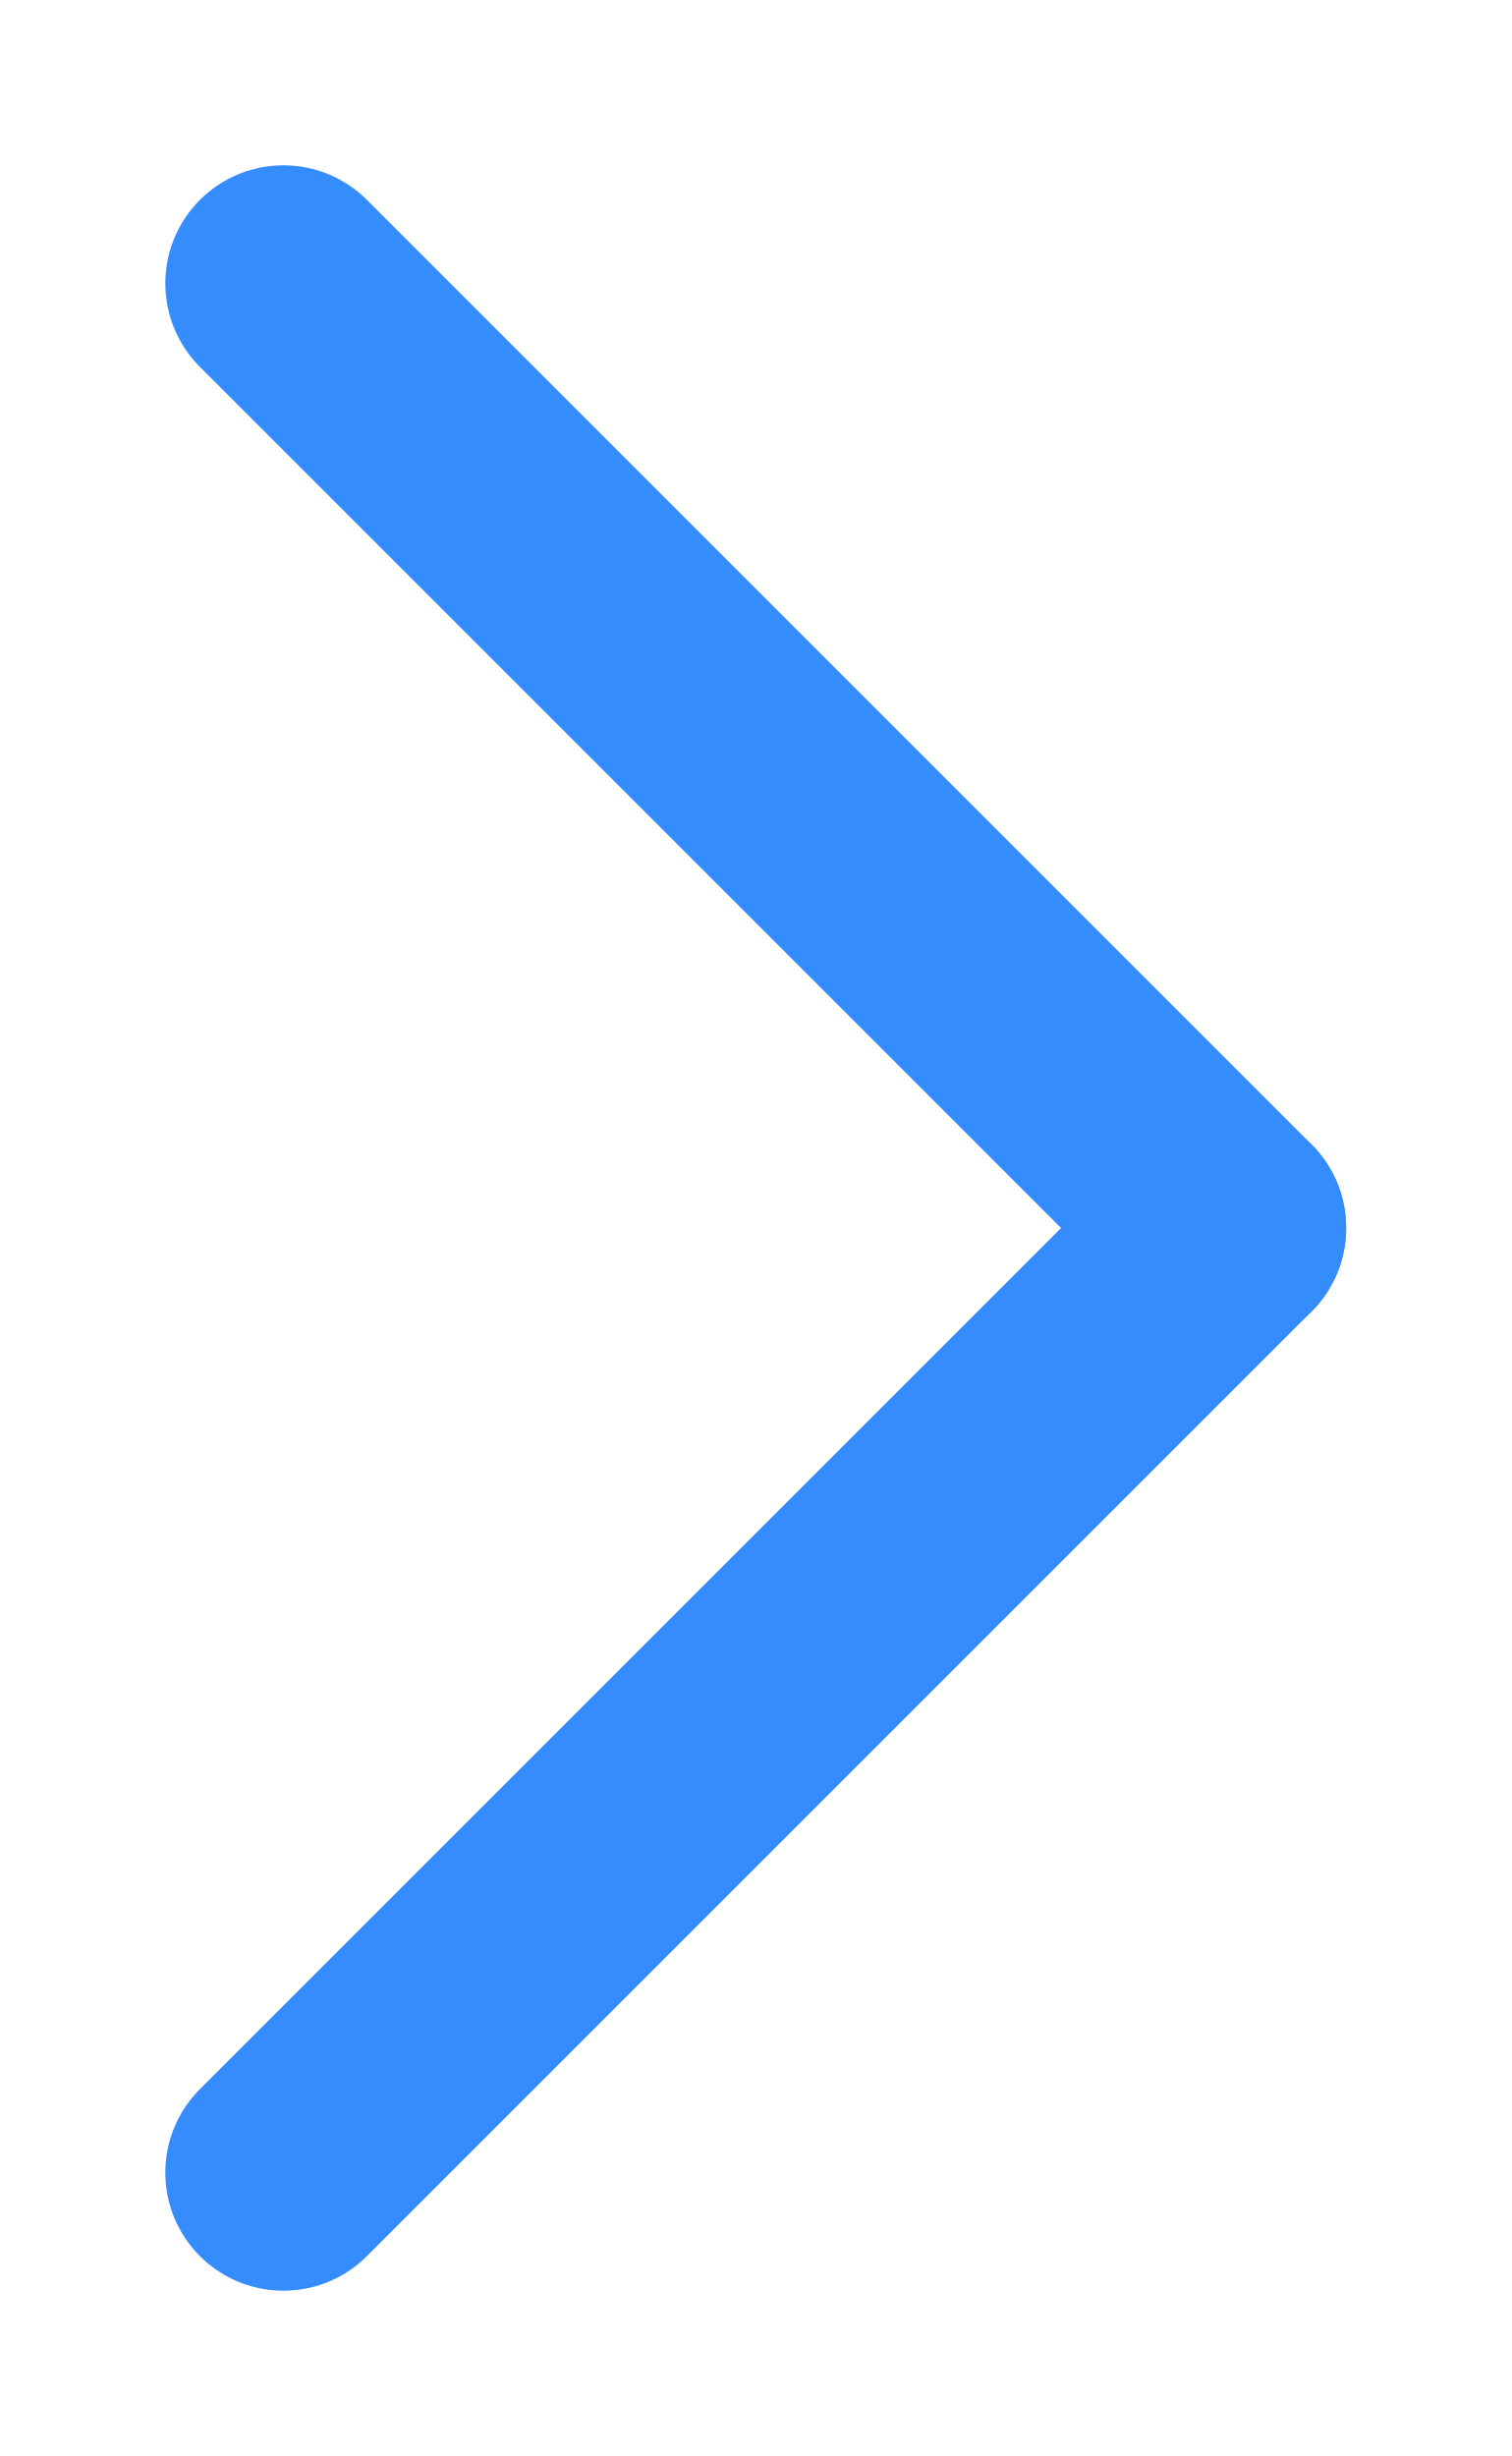
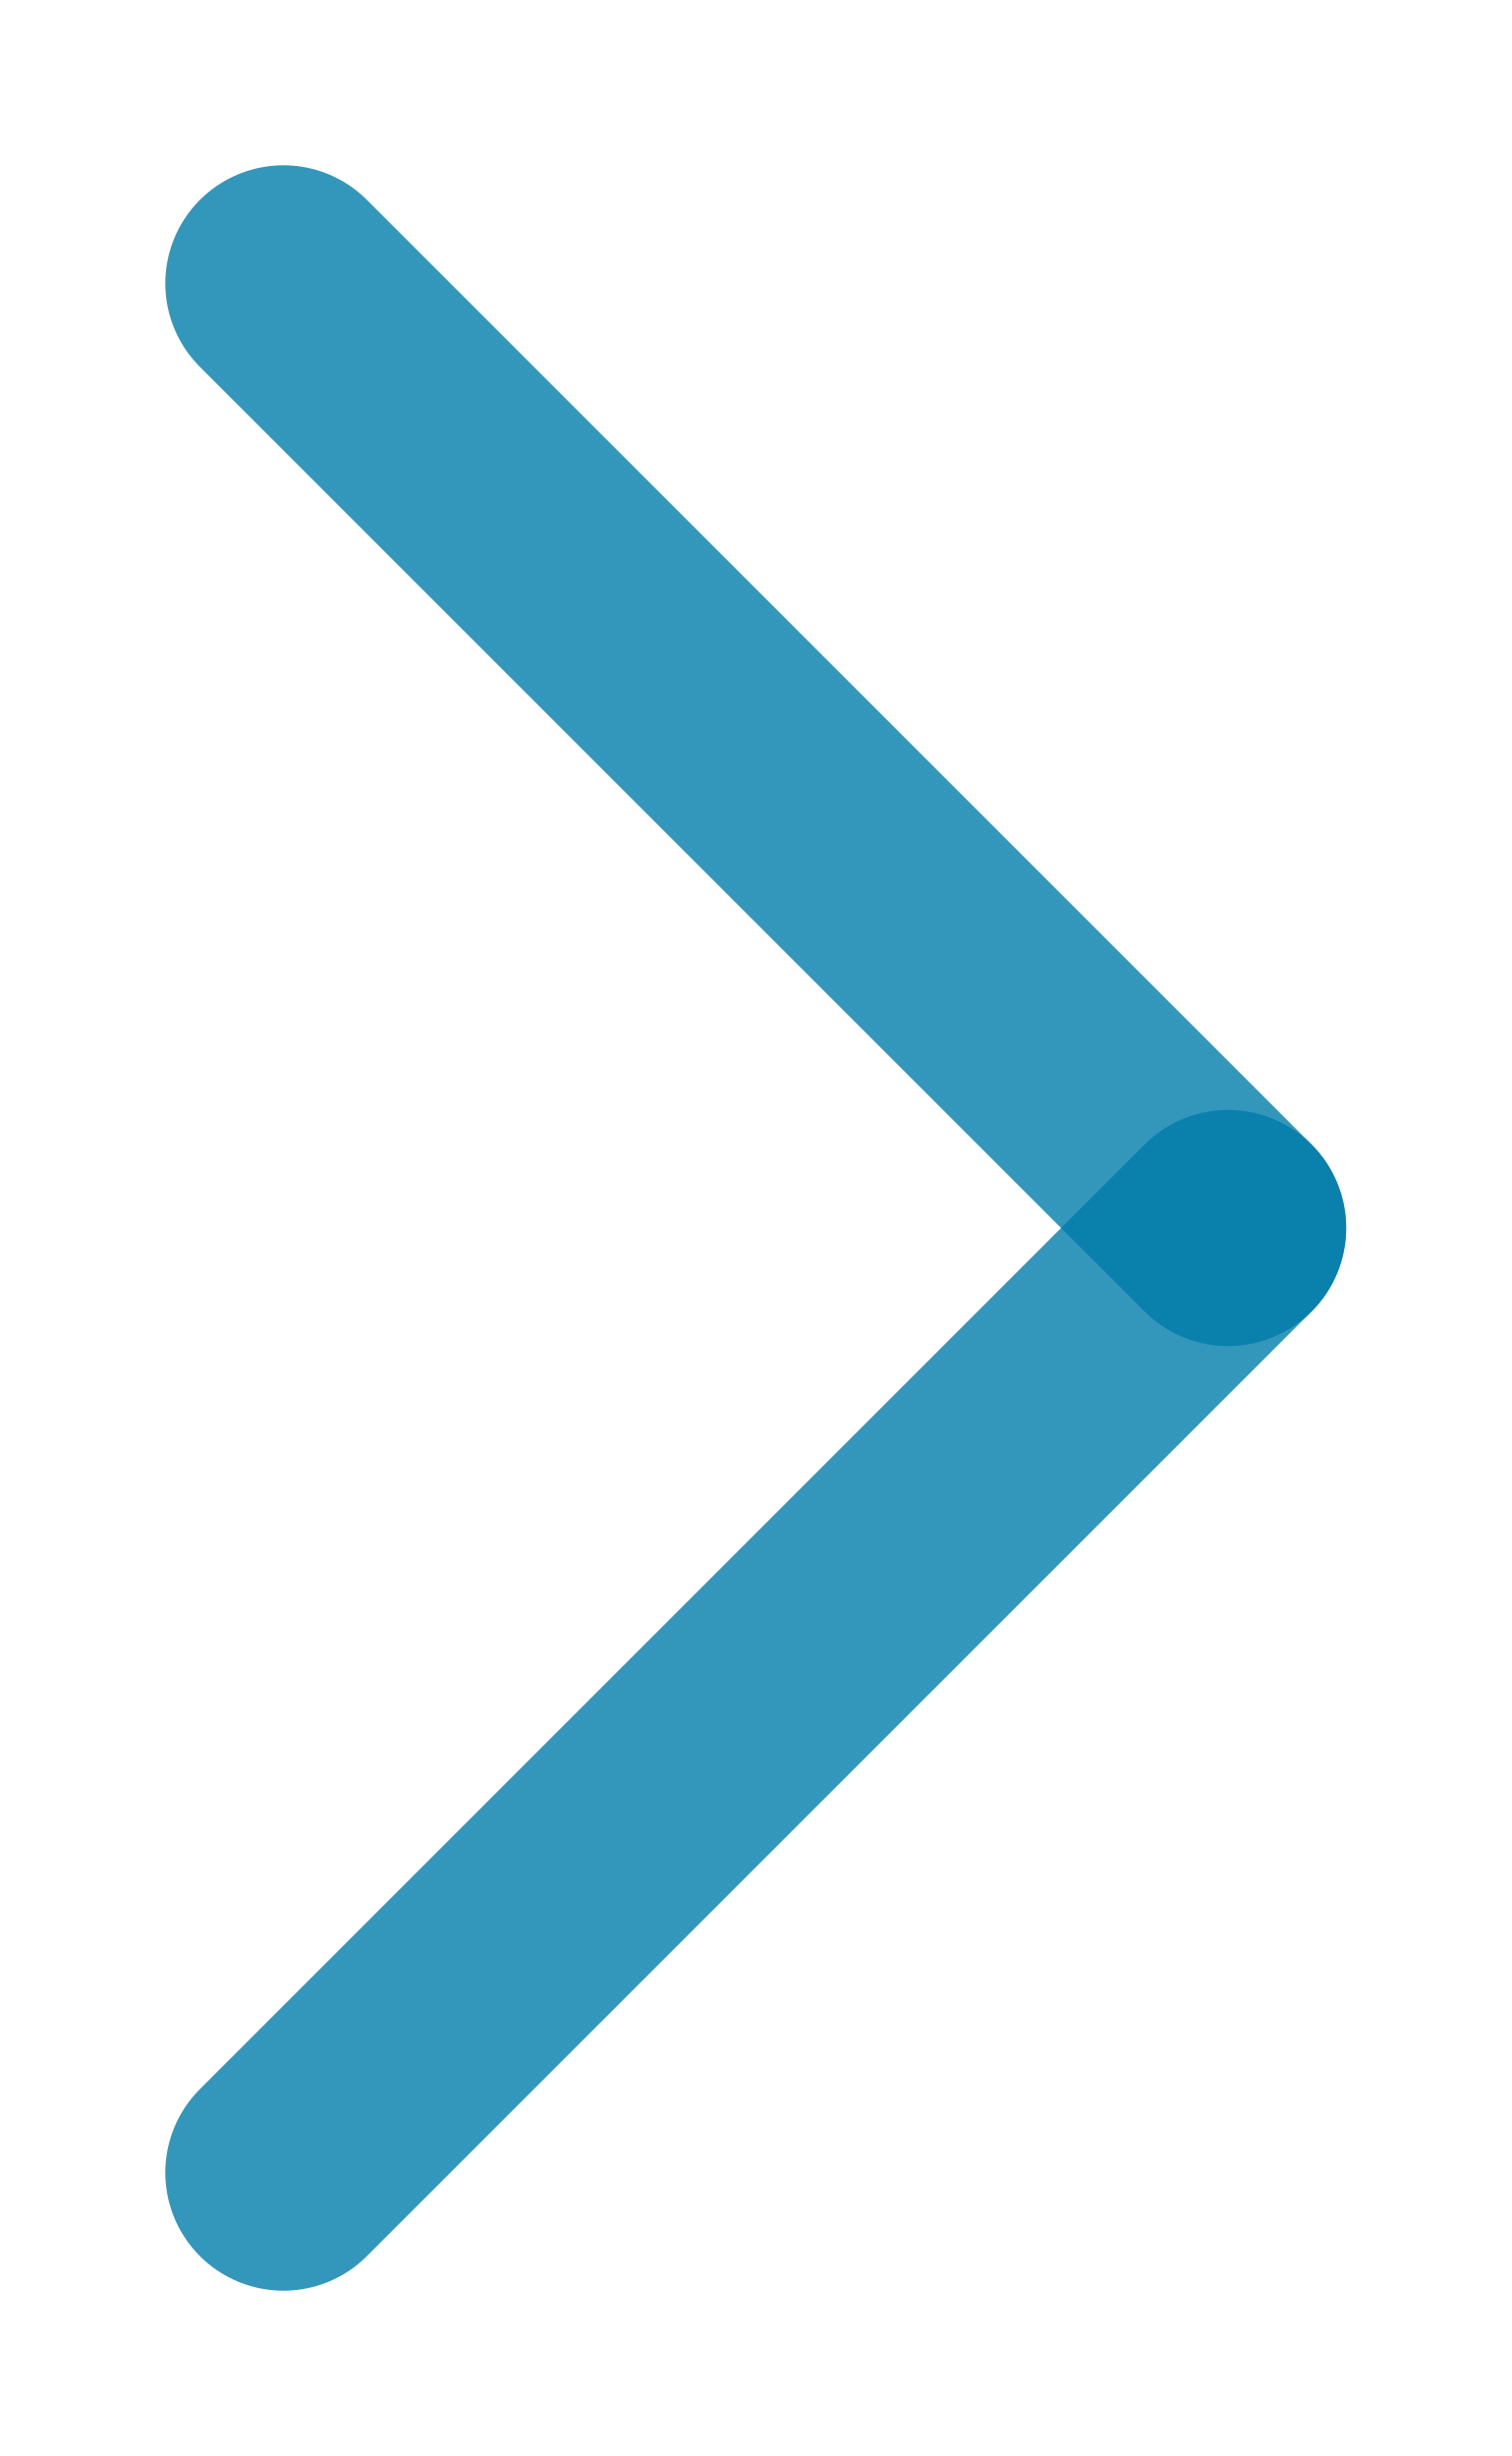
<svg xmlns="http://www.w3.org/2000/svg" width="8px" height="13px" viewBox="0 0 8 13" version="1.1">
  <g id="Form-fields" stroke="none" stroke-width="1" fill="none" fill-rule="evenodd" stroke-linecap="round" stroke-linejoin="round">
-     <g id="Artboard" transform="translate(-454, -76)" stroke="#348CFD" stroke-width="1.25">
+     <g id="Artboard" transform="translate(-454, -76)" stroke="#007CAACC" stroke-width="1.25">
      <g id="chevron-menu" transform="translate(455, 77)">
        <line x1="0.5" y1="0.5" x2="5.5" y2="5.5" id="Line" />
        <line x1="0.5" y1="5.5" x2="5.5" y2="10.5" id="Line" transform="translate(3, 8) scale(1, -1) translate(-3, -8) " />
      </g>
    </g>
  </g>
</svg>
